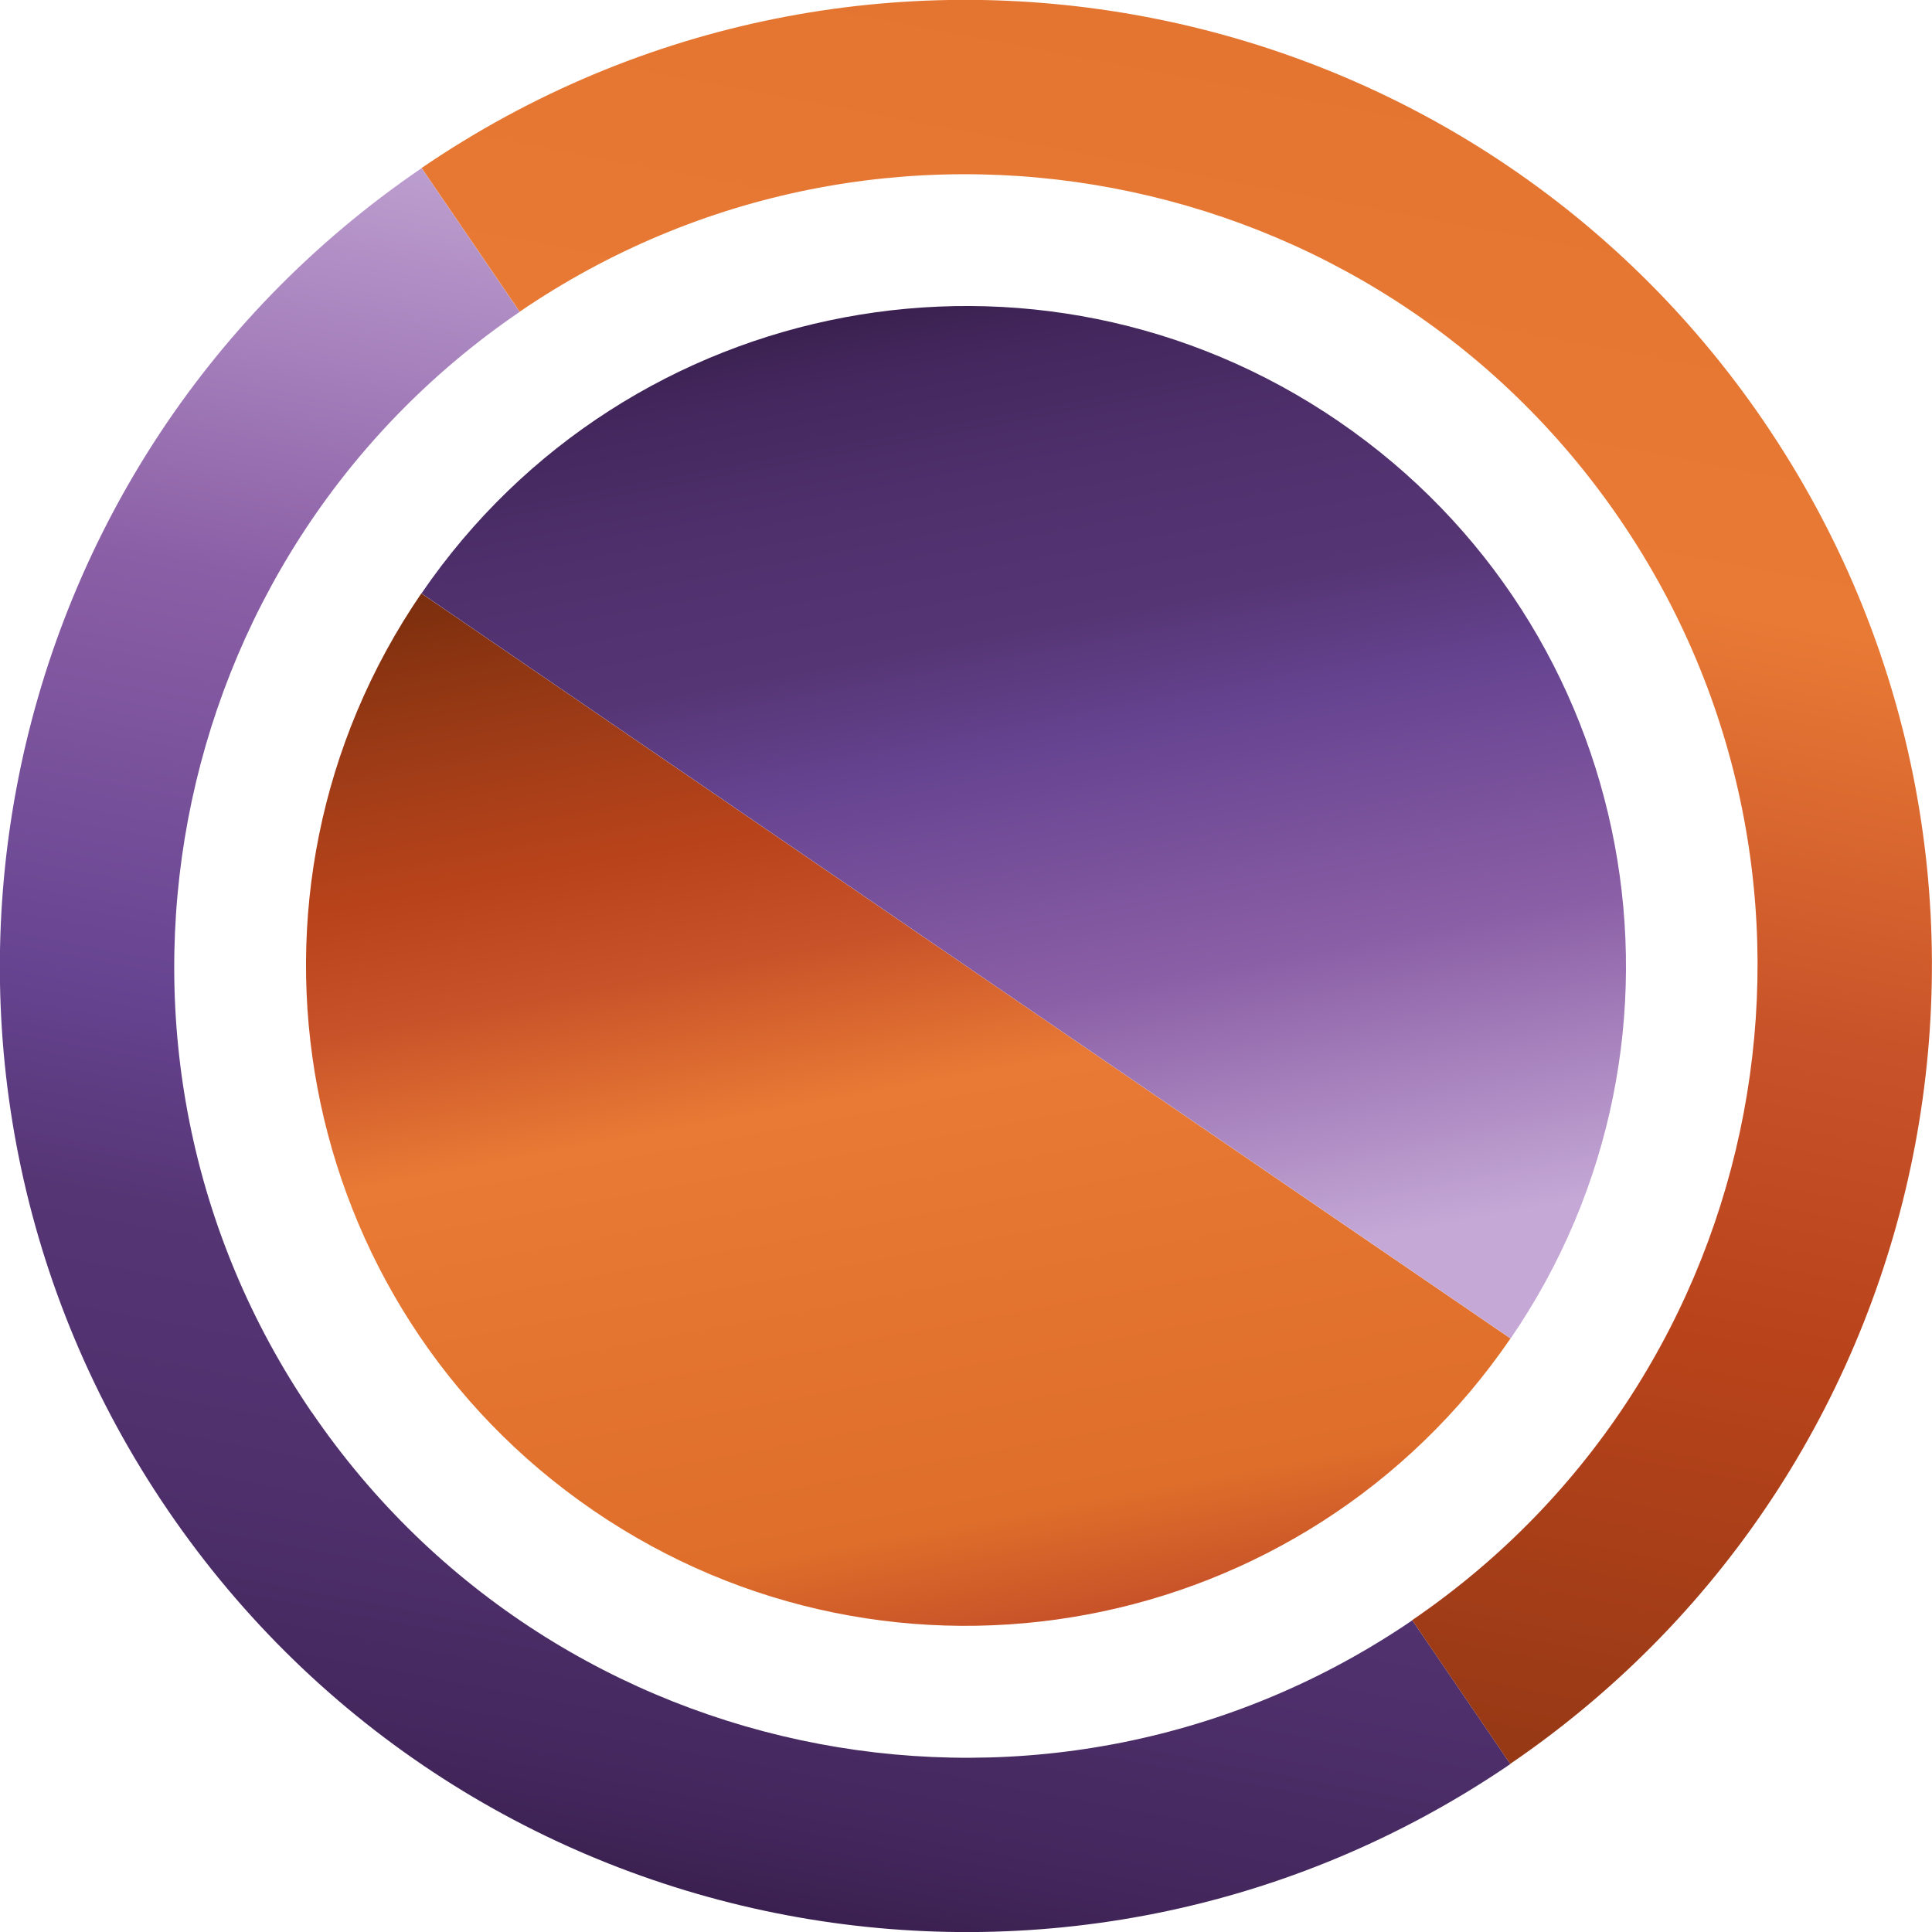
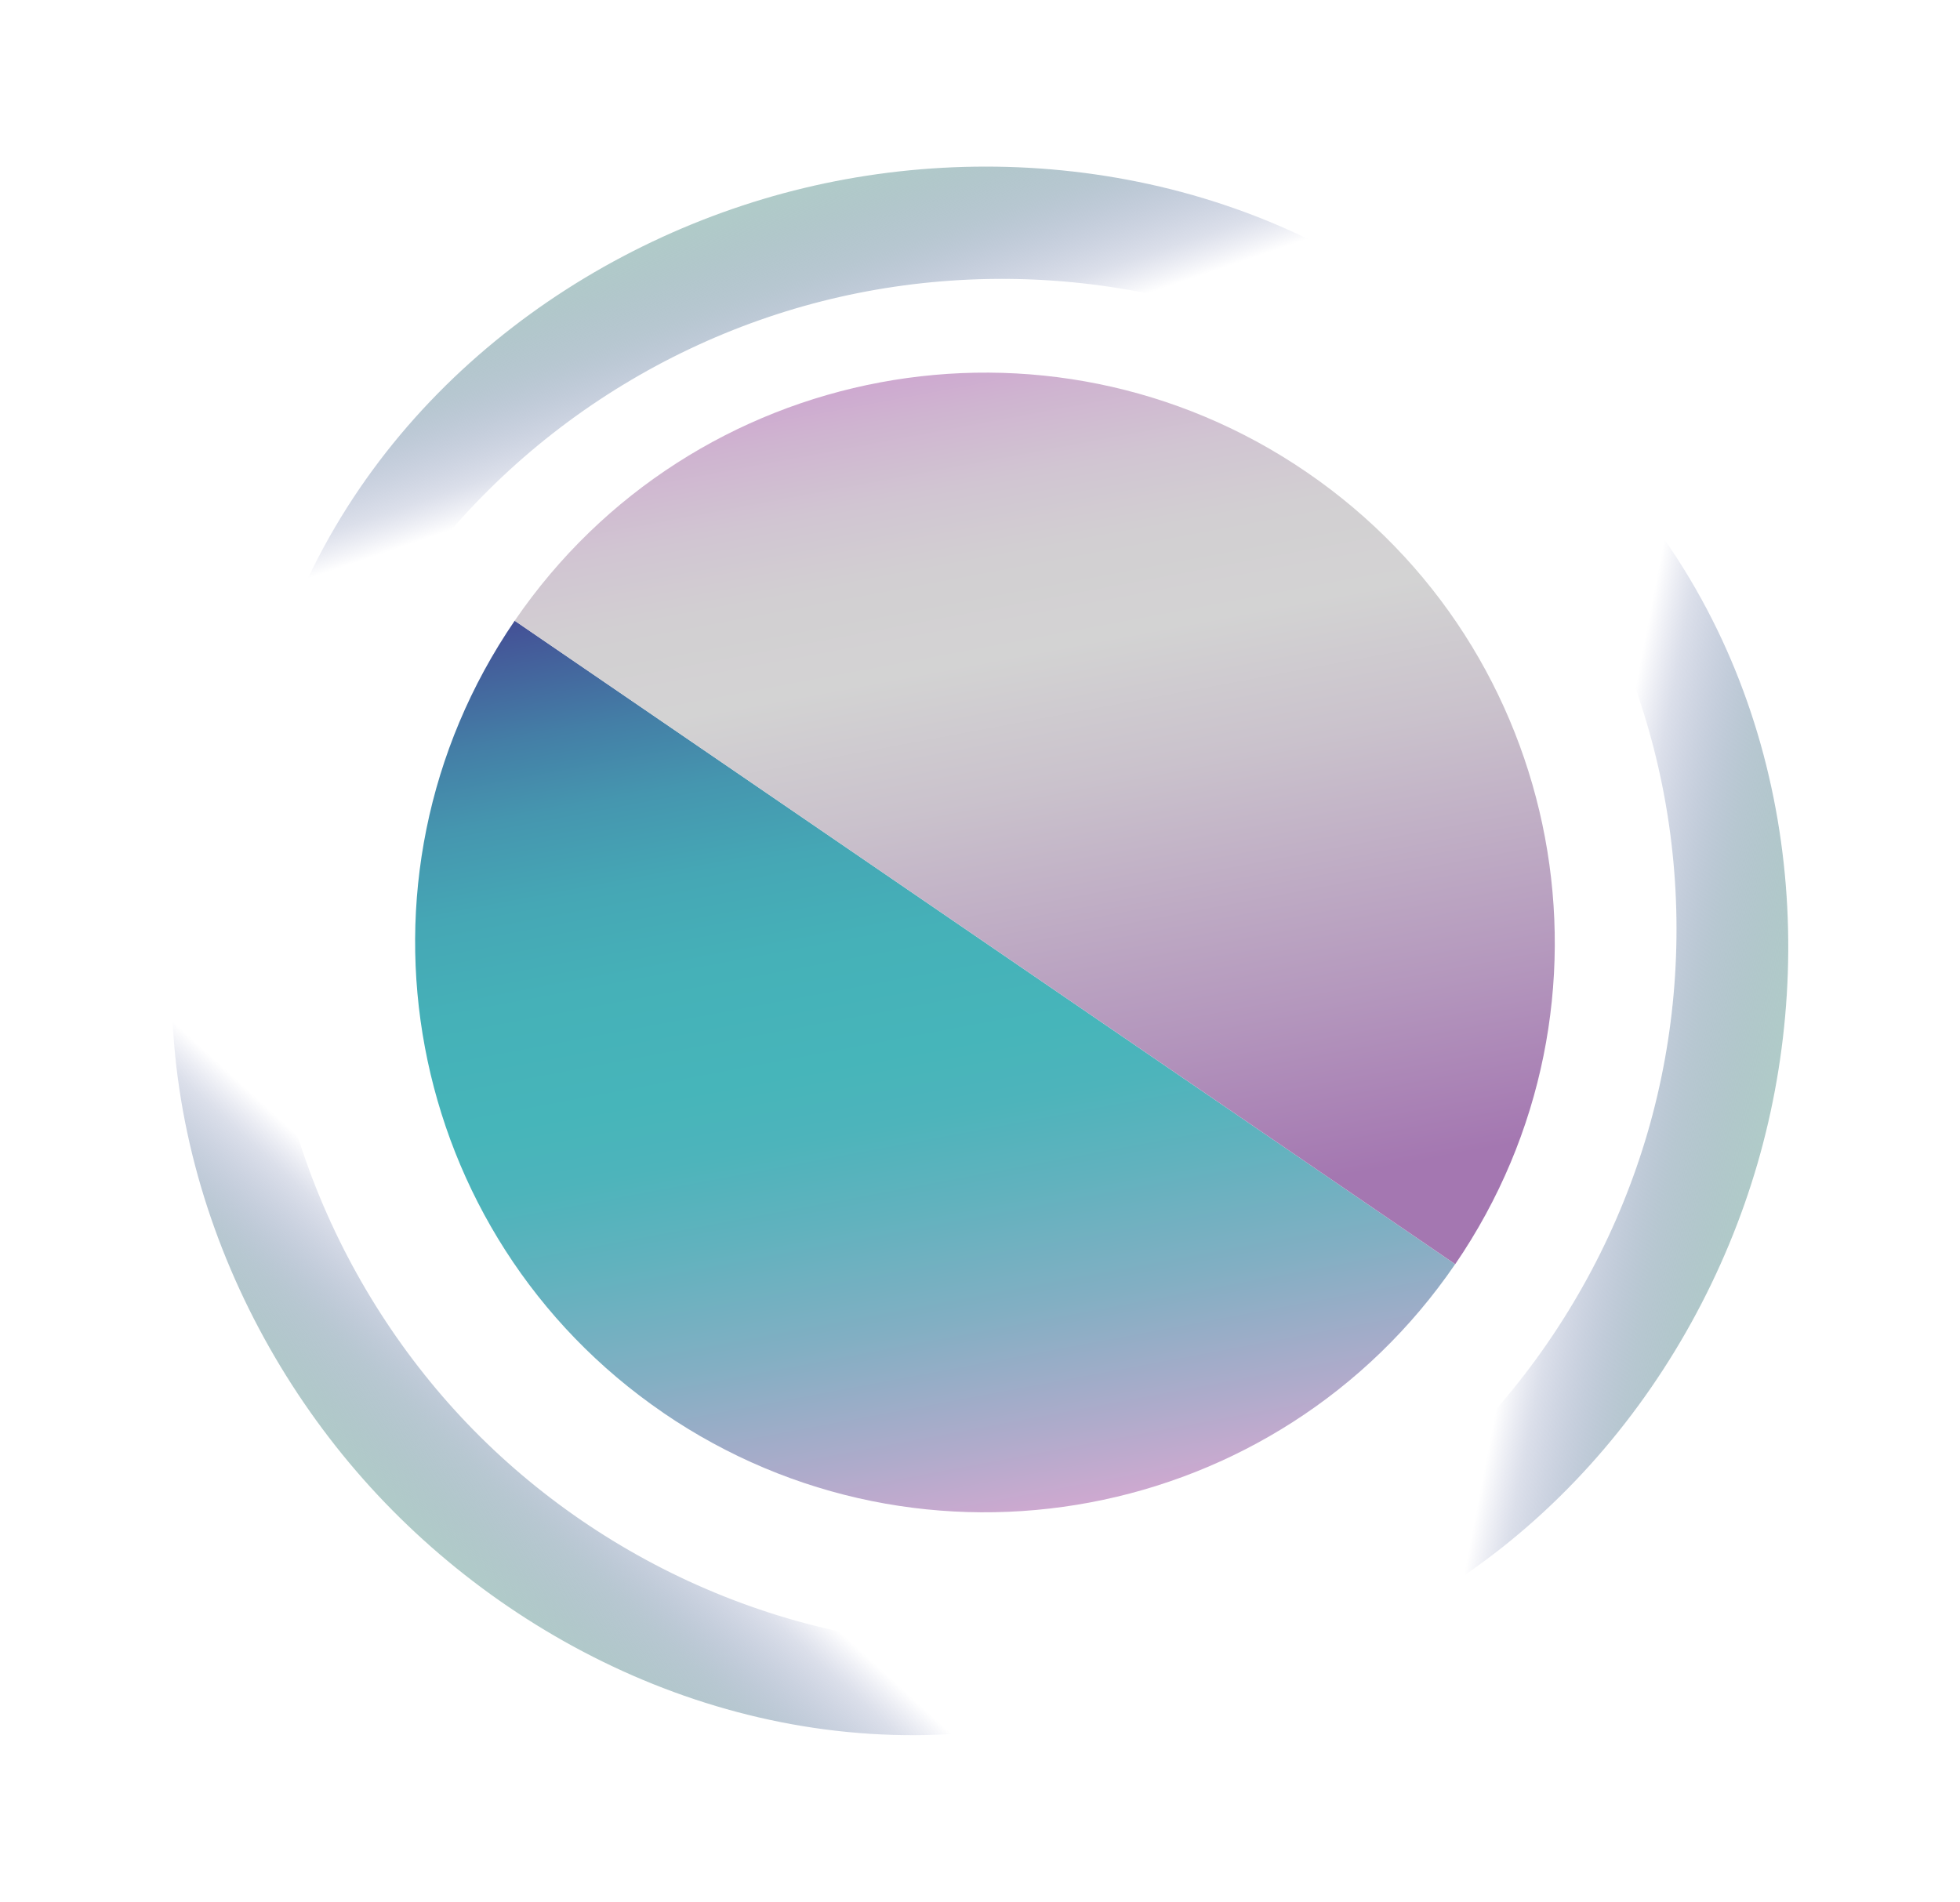
- <svg xmlns="http://www.w3.org/2000/svg" xmlns:xlink="http://www.w3.org/1999/xlink" id="uuid-536f4a97-1738-45e3-a633-38620a41271c" width="133.2" height="133.2" viewBox="0 0 133.2 133.2">
+ <svg xmlns="http://www.w3.org/2000/svg" xmlns:xlink="http://www.w3.org/1999/xlink" id="uuid-318f28aa-95c8-44fa-b550-7574e393e628" width="249.01" height="241.6" viewBox="0 0 249.01 241.6">
  <defs>
-     <linearGradient id="uuid-1aa1d343-49c1-40f3-9289-88f5ec081ab9" x1="84.63" y1="39.14" x2="29.72" y2="94.05" gradientTransform="translate(-25.97 83.96) rotate(-55.62)" gradientUnits="userSpaceOnUse">
-       <stop offset="0" stop-color="#7a2e0e" />
-       <stop offset=".06" stop-color="#8b3411" />
-       <stop offset=".16" stop-color="#a23d18" />
-       <stop offset=".26" stop-color="#b8431a" />
-       <stop offset=".37" stop-color="#c85229" />
-       <stop offset=".51" stop-color="#e87a35" />
-       <stop offset=".9" stop-color="#de6e2a" />
-       <stop offset="1" stop-color="#c85229" />
+     <linearGradient id="uuid-d683d8f5-a829-4353-9073-200b4a016131" x1="130.53" y1="73.79" x2="43.15" y2="161.17" gradientTransform="translate(-29.33 137.45) rotate(-55.62)" gradientUnits="userSpaceOnUse">
+       <stop offset="0" stop-color="#445096" />
+       <stop offset=".04" stop-color="#445f9b" />
+       <stop offset=".12" stop-color="#447ea6" />
+       <stop offset=".2" stop-color="#4596af" />
+       <stop offset=".29" stop-color="#45a7b5" />
+       <stop offset=".39" stop-color="#45b1b8" />
+       <stop offset=".51" stop-color="#46b5ba" />
+       <stop offset=".58" stop-color="#4db4bb" />
+       <stop offset=".67" stop-color="#61b2be" />
+       <stop offset=".79" stop-color="#82afc3" />
+       <stop offset=".92" stop-color="#afabcb" />
+       <stop offset="1" stop-color="#cea9d0" />
    </linearGradient>
-     <linearGradient id="uuid-9ef529fa-570e-4d6c-98ae-23eb8d8b7414" x1="103.48" y1="39.14" x2="48.56" y2="94.05" gradientTransform="translate(-25.97 83.96) rotate(-55.62)" gradientUnits="userSpaceOnUse">
-       <stop offset="0" stop-color="#3a2050" />
-       <stop offset=".04" stop-color="#42265b" />
-       <stop offset=".16" stop-color="#4e2f6b" />
-       <stop offset=".3" stop-color="#563575" />
-       <stop offset=".41" stop-color="#674491" />
-       <stop offset=".63" stop-color="#8b5fa6" />
-       <stop offset=".89" stop-color="#c5a8d6" />
+     <linearGradient id="uuid-cf7b7f8a-4858-4005-9ff7-22b4dc8967da" x1="160.52" y1="73.79" x2="73.14" y2="161.17" gradientTransform="translate(-29.33 137.45) rotate(-55.62)" gradientUnits="userSpaceOnUse">
+       <stop offset="0" stop-color="#cea9d0" />
+       <stop offset=".04" stop-color="#cfb4d0" />
+       <stop offset=".12" stop-color="#d1c5d2" />
+       <stop offset=".2" stop-color="#d2cfd2" />
+       <stop offset=".3" stop-color="#d3d3d3" />
+       <stop offset=".44" stop-color="#cac2cc" />
+       <stop offset=".71" stop-color="#b497bd" />
+       <stop offset=".89" stop-color="#a477b1" />
    </linearGradient>
-     <linearGradient id="uuid-37887cb2-17c7-45c0-b521-0eef24caeb44" x1="12.61" y1="106.8" x2="106.8" y2="12.61" gradientTransform="translate(-25.95 49.11) rotate(-34.3)" xlink:href="#uuid-9ef529fa-570e-4d6c-98ae-23eb8d8b7414" />
-     <linearGradient id="uuid-fee02b83-0944-4965-b73f-939af3150759" x1="25.22" y1="121.77" x2="166.7" y2="-19.71" gradientTransform="translate(-25.95 49.11) rotate(-34.3)" xlink:href="#uuid-1aa1d343-49c1-40f3-9289-88f5ec081ab9" />
+     <linearGradient id="uuid-37f3d854-14ed-44f9-a95a-8e2138b96fc9" x1="123.31" y1="80.31" x2="108.73" y2="-77.63" gradientTransform="translate(-24.51 32.21) rotate(-13.49)" gradientUnits="userSpaceOnUse">
+       <stop offset=".2" stop-color="#445096" stop-opacity="0" />
+       <stop offset=".23" stop-color="#5c6ea0" stop-opacity=".22" />
+       <stop offset=".27" stop-color="#738aaa" stop-opacity=".43" />
+       <stop offset=".3" stop-color="#87a2b2" stop-opacity=".6" />
+       <stop offset=".34" stop-color="#97b5b9" stop-opacity=".75" />
+       <stop offset=".38" stop-color="#a3c4bf" stop-opacity=".86" />
+       <stop offset=".42" stop-color="#accfc3" stop-opacity=".94" />
+       <stop offset=".46" stop-color="#b1d5c5" stop-opacity=".99" />
+       <stop offset=".52" stop-color="#b3d8c6" />
+       <stop offset=".54" stop-color="#b3d6c6" stop-opacity=".97" />
+       <stop offset=".58" stop-color="#b6d2c7" stop-opacity=".87" />
+       <stop offset=".63" stop-color="#bacac8" stop-opacity=".72" />
+       <stop offset=".69" stop-color="#c0c0ca" stop-opacity=".51" />
+       <stop offset=".75" stop-color="#c7b4cd" stop-opacity=".24" />
+       <stop offset=".8" stop-color="#cea9d0" stop-opacity="0" />
+     </linearGradient>
+     <linearGradient id="uuid-32584507-20ba-44a8-b99d-b0951cc16b2b" x1="-164.41" y1="79.85" x2="-178.99" y2="-78.09" gradientTransform="translate(-77.86 82.67) rotate(-132.26)" xlink:href="#uuid-37f3d854-14ed-44f9-a95a-8e2138b96fc9" />
+     <linearGradient id="uuid-6ad75385-41f5-4077-afb8-22685aae7ff7" x1="228.87" y1="170.64" x2="214.29" y2="12.7" gradientTransform="translate(395.06 -42.39) rotate(106.22)" xlink:href="#uuid-37f3d854-14ed-44f9-a95a-8e2138b96fc9" />
  </defs>
-   <path d="m40.91,104.14c20.73,14.19,49.04,8.88,63.23-11.86l-13.58-9.29-2.63-1.8-42.67-29.19-.63-.43-15.58-10.66c-14.19,20.73-8.88,49.04,11.86,63.23Z" style="fill:url(#uuid-1aa1d343-49c1-40f3-9289-88f5ec081ab9); stroke-width:0px;" />
-   <path d="m29.06,40.91l15.58,10.66.63.43,42.67,29.19,3.48,2.38,12.73,8.71c14.19-20.73,8.88-49.04-11.86-63.23-20.73-14.19-49.04-8.88-63.23,11.86Z" style="fill:url(#uuid-9ef529fa-570e-4d6c-98ae-23eb8d8b7414); stroke-width:0px;" />
-   <path d="m21.49,97.37c-16.97-24.87-10.53-58.91,14.34-75.87l-6.76-9.91C-1.32,32.31-9.15,73.74,11.58,104.13s62.16,38.21,92.55,17.49l-6.76-9.91c-24.87,16.97-58.91,10.53-75.87-14.34Z" style="fill:url(#uuid-37887cb2-17c7-45c0-b521-0eef24caeb44); stroke-width:0px;" />
-   <path d="m121.62,29.07C100.89-1.32,59.45-9.15,29.07,11.58l6.76,9.91c24.87-16.97,58.91-10.53,75.87,14.34s10.53,58.91-14.34,75.87l6.76,9.91c30.39-20.73,38.21-62.16,17.49-92.55Z" style="fill:url(#uuid-fee02b83-0944-4965-b73f-939af3150759); stroke-width:0px;" />
+   <path d="m84.25,179.48c32.99,22.57,78.04,14.13,100.62-18.87l-21.61-14.79-4.18-2.86-67.89-46.45-1.01-.69-24.79-16.96c-22.57,32.99-14.13,78.04,18.87,100.62Z" style="fill:url(#uuid-d683d8f5-a829-4353-9073-200b4a016131); stroke-width:0px;" />
+   <path d="m65.39,78.86l24.79,16.96,1.01.69,67.89,46.45,5.54,3.79,20.26,13.86c22.57-32.99,14.13-78.04-18.87-100.62-32.99-22.57-78.04-14.13-100.62,18.87Z" style="fill:url(#uuid-cf7b7f8a-4858-4005-9ff7-22b4dc8967da); stroke-width:0px;" />
+   <path d="m207.39,78.67c-1.25.6-16.93-18.89-27.39-26.46-22.24-16.1-50.03-20.08-74.44-14.22-24.51,5.88-47.14,22.15-59.88,46.45-6.03,11.51-12.4,36.01-12.4,36.01-1.39.03-1.07-29.35,3-40.26,11.15-29.91,37.88-49.59,65.9-56.31s60.76-1.32,84.27,20.27c8.58,7.88,20.94,34.52,20.94,34.52Z" style="fill:url(#uuid-37f3d854-14ed-44f9-a95a-8e2138b96fc9); stroke-width:0px;" />
+   <path d="m44.42,70.29c1.13.81-8.41,23.94-10.02,36.75-3.41,27.24,6.48,53.52,23.36,72.1s42.1,30.66,69.54,30.13c12.99-.25,37.54-6.46,37.54-6.46.7,1.2-25.22,15.06-36.74,16.75-31.59,4.62-61.69-9.34-81.07-30.66-19.38-21.33-30.39-52.63-22.78-83.63,2.78-11.31,20.18-34.97,20.18-34.97Z" style="fill:url(#uuid-32584507-20ba-44a8-b99d-b0951cc16b2b); stroke-width:0px;" />
+   <path d="m123.53,212.09c.1-1.38,24.8-5.34,36.56-10.67,25-11.33,42.24-33.5,49.25-57.6,7.04-24.2,4.13-51.92-10.66-75.03-7-10.94-25.13-28.62-25.13-28.62.66-1.22,26.02,13.62,33.48,22.56,20.45,24.52,24.29,57.48,16.24,85.14-8.05,27.67-28.98,53.42-59.39,63.14-11.09,3.54-40.36,1.08-40.36,1.08Z" style="fill:url(#uuid-6ad75385-41f5-4077-afb8-22685aae7ff7); stroke-width:0px;" />
</svg>
